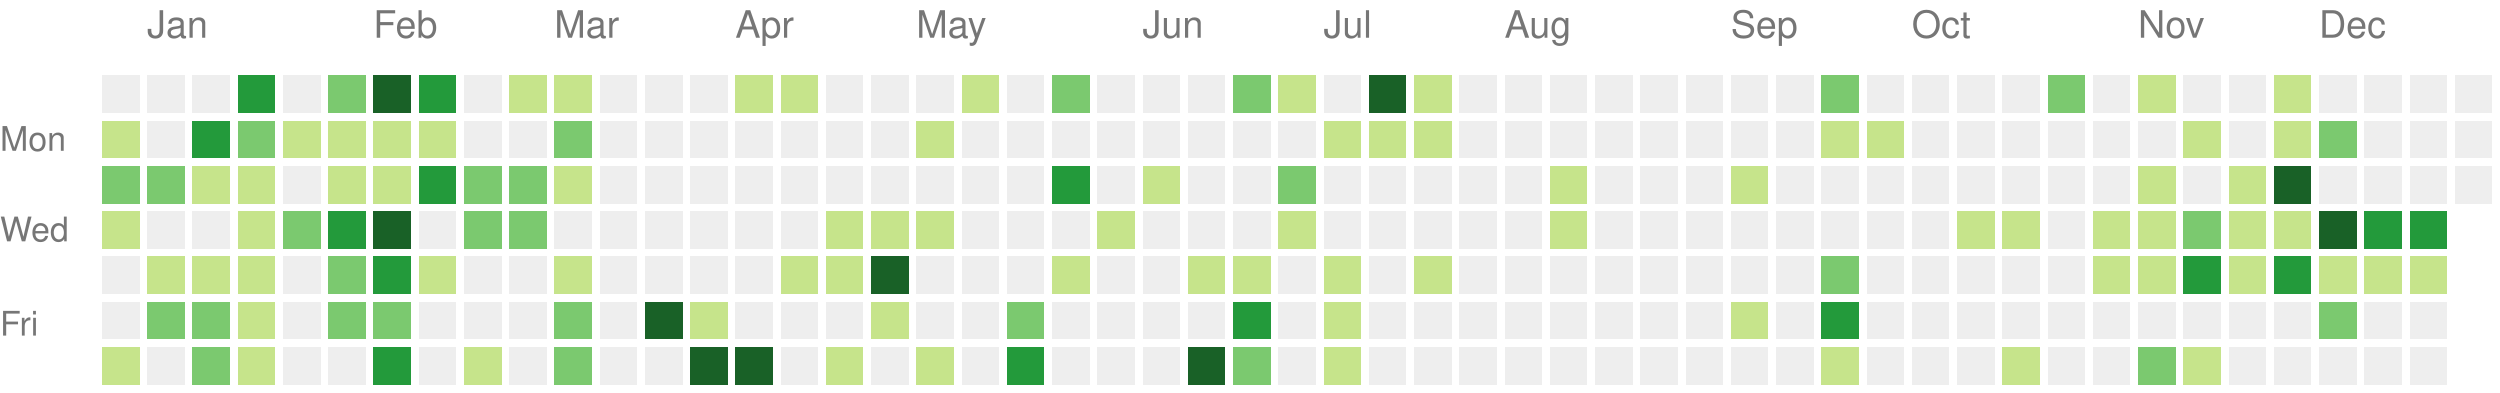
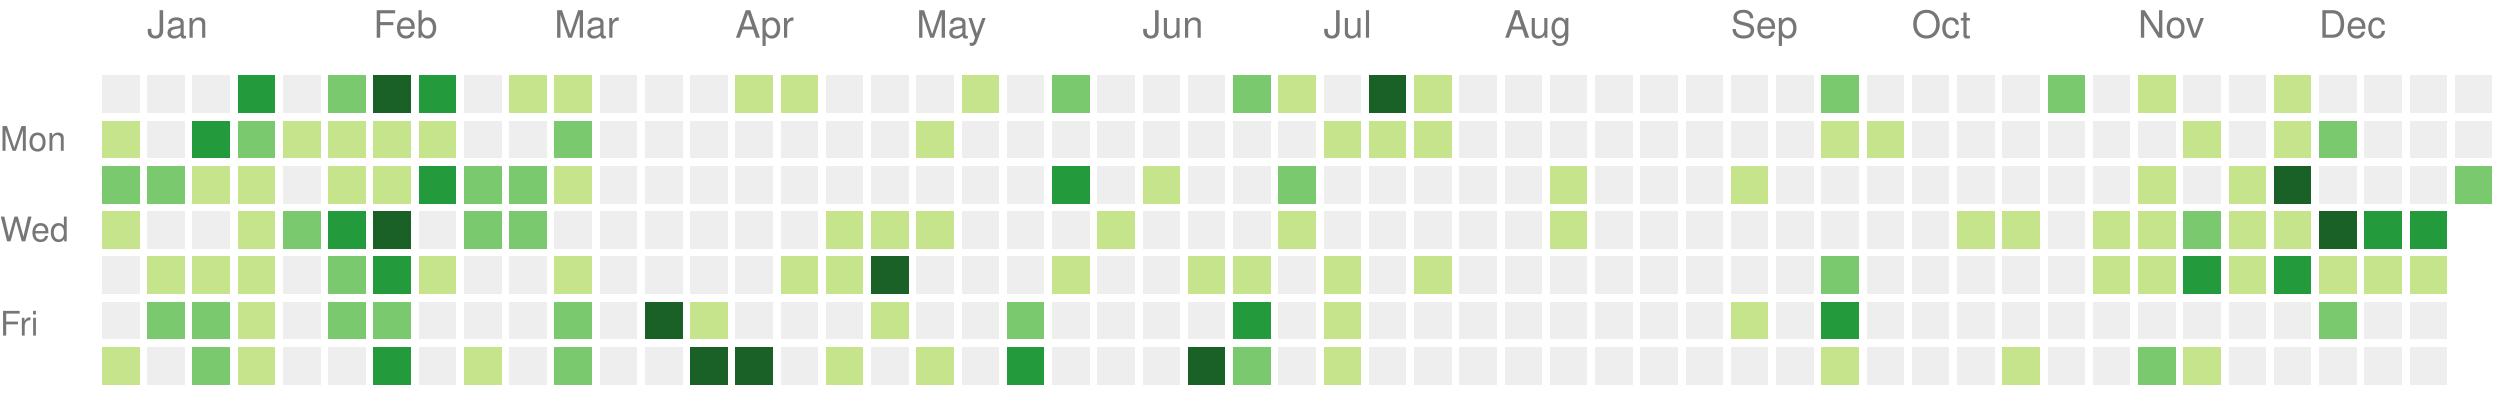
<svg xmlns="http://www.w3.org/2000/svg" version="1.1" width="663" height="104">
  <rect style="fill:#eeeeee;shape-rendering:crispedges;" data-score="0" data-date="2020-12-27" x="27" y="20" width="10" height="10" />
  <rect style="fill:#eeeeee;shape-rendering:crispedges;" data-score="0" data-date="2021-01-03" x="39" y="20" width="10" height="10" />
  <rect style="fill:#eeeeee;shape-rendering:crispedges;" data-score="0" data-date="2021-01-10" x="51" y="20" width="10" height="10" />
  <rect style="fill:#239a3b;shape-rendering:crispedges;" data-score="18" data-date="2021-01-17" x="63" y="20" width="10" height="10" />
  <rect style="fill:#eeeeee;shape-rendering:crispedges;" data-score="0" data-date="2021-01-24" x="75" y="20" width="10" height="10" />
  <rect style="fill:#7bc96f;shape-rendering:crispedges;" data-score="14" data-date="2021-01-31" x="87" y="20" width="10" height="10" />
  <rect style="fill:#196127;shape-rendering:crispedges;" data-score="34" data-date="2021-02-07" x="99" y="20" width="10" height="10" />
  <rect style="fill:#239a3b;shape-rendering:crispedges;" data-score="21" data-date="2021-02-14" x="111" y="20" width="10" height="10" />
  <rect style="fill:#eeeeee;shape-rendering:crispedges;" data-score="0" data-date="2021-02-21" x="123" y="20" width="10" height="10" />
  <rect style="fill:#c6e48b;shape-rendering:crispedges;" data-score="2" data-date="2021-02-28" x="135" y="20" width="10" height="10" />
  <rect style="fill:#c6e48b;shape-rendering:crispedges;" data-score="7" data-date="2021-03-07" x="147" y="20" width="10" height="10" />
  <rect style="fill:#eeeeee;shape-rendering:crispedges;" data-score="0" data-date="2021-03-14" x="159" y="20" width="10" height="10" />
  <rect style="fill:#eeeeee;shape-rendering:crispedges;" data-score="0" data-date="2021-03-21" x="171" y="20" width="10" height="10" />
  <rect style="fill:#eeeeee;shape-rendering:crispedges;" data-score="0" data-date="2021-03-28" x="183" y="20" width="10" height="10" />
  <rect style="fill:#c6e48b;shape-rendering:crispedges;" data-score="4" data-date="2021-04-04" x="195" y="20" width="10" height="10" />
  <rect style="fill:#c6e48b;shape-rendering:crispedges;" data-score="4" data-date="2021-04-11" x="207" y="20" width="10" height="10" />
  <rect style="fill:#eeeeee;shape-rendering:crispedges;" data-score="0" data-date="2021-04-18" x="219" y="20" width="10" height="10" />
  <rect style="fill:#eeeeee;shape-rendering:crispedges;" data-score="0" data-date="2021-04-25" x="231" y="20" width="10" height="10" />
  <rect style="fill:#eeeeee;shape-rendering:crispedges;" data-score="0" data-date="2021-05-02" x="243" y="20" width="10" height="10" />
  <rect style="fill:#c6e48b;shape-rendering:crispedges;" data-score="2" data-date="2021-05-09" x="255" y="20" width="10" height="10" />
  <rect style="fill:#eeeeee;shape-rendering:crispedges;" data-score="0" data-date="2021-05-16" x="267" y="20" width="10" height="10" />
  <rect style="fill:#7bc96f;shape-rendering:crispedges;" data-score="9" data-date="2021-05-23" x="279" y="20" width="10" height="10" />
  <rect style="fill:#eeeeee;shape-rendering:crispedges;" data-score="0" data-date="2021-05-30" x="291" y="20" width="10" height="10" />
  <rect style="fill:#eeeeee;shape-rendering:crispedges;" data-score="0" data-date="2021-06-06" x="303" y="20" width="10" height="10" />
  <rect style="fill:#eeeeee;shape-rendering:crispedges;" data-score="0" data-date="2021-06-13" x="315" y="20" width="10" height="10" />
  <rect style="fill:#7bc96f;shape-rendering:crispedges;" data-score="13" data-date="2021-06-20" x="327" y="20" width="10" height="10" />
  <rect style="fill:#c6e48b;shape-rendering:crispedges;" data-score="7" data-date="2021-06-27" x="339" y="20" width="10" height="10" />
  <rect style="fill:#eeeeee;shape-rendering:crispedges;" data-score="0" data-date="2021-07-04" x="351" y="20" width="10" height="10" />
  <rect style="fill:#196127;shape-rendering:crispedges;" data-score="30" data-date="2021-07-11" x="363" y="20" width="10" height="10" />
  <rect style="fill:#c6e48b;shape-rendering:crispedges;" data-score="6" data-date="2021-07-18" x="375" y="20" width="10" height="10" />
  <rect style="fill:#eeeeee;shape-rendering:crispedges;" data-score="0" data-date="2021-07-25" x="387" y="20" width="10" height="10" />
  <rect style="fill:#eeeeee;shape-rendering:crispedges;" data-score="0" data-date="2021-08-01" x="399" y="20" width="10" height="10" />
  <rect style="fill:#eeeeee;shape-rendering:crispedges;" data-score="0" data-date="2021-08-08" x="411" y="20" width="10" height="10" />
  <rect style="fill:#eeeeee;shape-rendering:crispedges;" data-score="0" data-date="2021-08-15" x="423" y="20" width="10" height="10" />
  <rect style="fill:#eeeeee;shape-rendering:crispedges;" data-score="0" data-date="2021-08-22" x="435" y="20" width="10" height="10" />
  <rect style="fill:#eeeeee;shape-rendering:crispedges;" data-score="0" data-date="2021-08-29" x="447" y="20" width="10" height="10" />
  <rect style="fill:#eeeeee;shape-rendering:crispedges;" data-score="0" data-date="2021-09-05" x="459" y="20" width="10" height="10" />
  <rect style="fill:#eeeeee;shape-rendering:crispedges;" data-score="0" data-date="2021-09-12" x="471" y="20" width="10" height="10" />
  <rect style="fill:#7bc96f;shape-rendering:crispedges;" data-score="10" data-date="2021-09-19" x="483" y="20" width="10" height="10" />
  <rect style="fill:#eeeeee;shape-rendering:crispedges;" data-score="0" data-date="2021-09-26" x="495" y="20" width="10" height="10" />
  <rect style="fill:#eeeeee;shape-rendering:crispedges;" data-score="0" data-date="2021-10-03" x="507" y="20" width="10" height="10" />
  <rect style="fill:#eeeeee;shape-rendering:crispedges;" data-score="0" data-date="2021-10-10" x="519" y="20" width="10" height="10" />
  <rect style="fill:#eeeeee;shape-rendering:crispedges;" data-score="0" data-date="2021-10-17" x="531" y="20" width="10" height="10" />
  <rect style="fill:#7bc96f;shape-rendering:crispedges;" data-score="17" data-date="2021-10-24" x="543" y="20" width="10" height="10" />
  <rect style="fill:#eeeeee;shape-rendering:crispedges;" data-score="0" data-date="2021-10-31" x="555" y="20" width="10" height="10" />
  <rect style="fill:#c6e48b;shape-rendering:crispedges;" data-score="3" data-date="2021-11-07" x="567" y="20" width="10" height="10" />
  <rect style="fill:#eeeeee;shape-rendering:crispedges;" data-score="0" data-date="2021-11-14" x="579" y="20" width="10" height="10" />
  <rect style="fill:#eeeeee;shape-rendering:crispedges;" data-score="0" data-date="2021-11-21" x="591" y="20" width="10" height="10" />
  <rect style="fill:#c6e48b;shape-rendering:crispedges;" data-score="1" data-date="2021-11-28" x="603" y="20" width="10" height="10" />
  <rect style="fill:#eeeeee;shape-rendering:crispedges;" data-score="0" data-date="2021-12-05" x="615" y="20" width="10" height="10" />
  <rect style="fill:#eeeeee;shape-rendering:crispedges;" data-score="0" data-date="2021-12-12" x="627" y="20" width="10" height="10" />
  <rect style="fill:#eeeeee;shape-rendering:crispedges;" data-score="0" data-date="2021-12-19" x="639" y="20" width="10" height="10" />
  <rect style="fill:#eeeeee;shape-rendering:crispedges;" data-score="0" data-date="2021-12-26" x="651" y="20" width="10" height="10" />
  <rect style="fill:#c6e48b;shape-rendering:crispedges;" data-score="1" data-date="2020-12-28" x="27" y="32" width="10" height="10" />
  <rect style="fill:#eeeeee;shape-rendering:crispedges;" data-score="0" data-date="2021-01-04" x="39" y="32" width="10" height="10" />
  <rect style="fill:#239a3b;shape-rendering:crispedges;" data-score="18" data-date="2021-01-11" x="51" y="32" width="10" height="10" />
  <rect style="fill:#7bc96f;shape-rendering:crispedges;" data-score="9" data-date="2021-01-18" x="63" y="32" width="10" height="10" />
  <rect style="fill:#c6e48b;shape-rendering:crispedges;" data-score="8" data-date="2021-01-25" x="75" y="32" width="10" height="10" />
  <rect style="fill:#c6e48b;shape-rendering:crispedges;" data-score="8" data-date="2021-02-01" x="87" y="32" width="10" height="10" />
  <rect style="fill:#c6e48b;shape-rendering:crispedges;" data-score="5" data-date="2021-02-08" x="99" y="32" width="10" height="10" />
  <rect style="fill:#c6e48b;shape-rendering:crispedges;" data-score="3" data-date="2021-02-15" x="111" y="32" width="10" height="10" />
  <rect style="fill:#eeeeee;shape-rendering:crispedges;" data-score="0" data-date="2021-02-22" x="123" y="32" width="10" height="10" />
  <rect style="fill:#eeeeee;shape-rendering:crispedges;" data-score="0" data-date="2021-03-01" x="135" y="32" width="10" height="10" />
  <rect style="fill:#7bc96f;shape-rendering:crispedges;" data-score="16" data-date="2021-03-08" x="147" y="32" width="10" height="10" />
  <rect style="fill:#eeeeee;shape-rendering:crispedges;" data-score="0" data-date="2021-03-15" x="159" y="32" width="10" height="10" />
  <rect style="fill:#eeeeee;shape-rendering:crispedges;" data-score="0" data-date="2021-03-22" x="171" y="32" width="10" height="10" />
  <rect style="fill:#eeeeee;shape-rendering:crispedges;" data-score="0" data-date="2021-03-29" x="183" y="32" width="10" height="10" />
  <rect style="fill:#eeeeee;shape-rendering:crispedges;" data-score="0" data-date="2021-04-05" x="195" y="32" width="10" height="10" />
  <rect style="fill:#eeeeee;shape-rendering:crispedges;" data-score="0" data-date="2021-04-12" x="207" y="32" width="10" height="10" />
  <rect style="fill:#eeeeee;shape-rendering:crispedges;" data-score="0" data-date="2021-04-19" x="219" y="32" width="10" height="10" />
  <rect style="fill:#eeeeee;shape-rendering:crispedges;" data-score="0" data-date="2021-04-26" x="231" y="32" width="10" height="10" />
  <rect style="fill:#c6e48b;shape-rendering:crispedges;" data-score="1" data-date="2021-05-03" x="243" y="32" width="10" height="10" />
  <rect style="fill:#eeeeee;shape-rendering:crispedges;" data-score="0" data-date="2021-05-10" x="255" y="32" width="10" height="10" />
  <rect style="fill:#eeeeee;shape-rendering:crispedges;" data-score="0" data-date="2021-05-17" x="267" y="32" width="10" height="10" />
  <rect style="fill:#eeeeee;shape-rendering:crispedges;" data-score="0" data-date="2021-05-24" x="279" y="32" width="10" height="10" />
  <rect style="fill:#eeeeee;shape-rendering:crispedges;" data-score="0" data-date="2021-05-31" x="291" y="32" width="10" height="10" />
  <rect style="fill:#eeeeee;shape-rendering:crispedges;" data-score="0" data-date="2021-06-07" x="303" y="32" width="10" height="10" />
  <rect style="fill:#eeeeee;shape-rendering:crispedges;" data-score="0" data-date="2021-06-14" x="315" y="32" width="10" height="10" />
  <rect style="fill:#eeeeee;shape-rendering:crispedges;" data-score="0" data-date="2021-06-21" x="327" y="32" width="10" height="10" />
  <rect style="fill:#eeeeee;shape-rendering:crispedges;" data-score="0" data-date="2021-06-28" x="339" y="32" width="10" height="10" />
  <rect style="fill:#c6e48b;shape-rendering:crispedges;" data-score="2" data-date="2021-07-05" x="351" y="32" width="10" height="10" />
  <rect style="fill:#c6e48b;shape-rendering:crispedges;" data-score="3" data-date="2021-07-12" x="363" y="32" width="10" height="10" />
  <rect style="fill:#c6e48b;shape-rendering:crispedges;" data-score="8" data-date="2021-07-19" x="375" y="32" width="10" height="10" />
  <rect style="fill:#eeeeee;shape-rendering:crispedges;" data-score="0" data-date="2021-07-26" x="387" y="32" width="10" height="10" />
  <rect style="fill:#eeeeee;shape-rendering:crispedges;" data-score="0" data-date="2021-08-02" x="399" y="32" width="10" height="10" />
  <rect style="fill:#eeeeee;shape-rendering:crispedges;" data-score="0" data-date="2021-08-09" x="411" y="32" width="10" height="10" />
  <rect style="fill:#eeeeee;shape-rendering:crispedges;" data-score="0" data-date="2021-08-16" x="423" y="32" width="10" height="10" />
  <rect style="fill:#eeeeee;shape-rendering:crispedges;" data-score="0" data-date="2021-08-23" x="435" y="32" width="10" height="10" />
  <rect style="fill:#eeeeee;shape-rendering:crispedges;" data-score="0" data-date="2021-08-30" x="447" y="32" width="10" height="10" />
  <rect style="fill:#eeeeee;shape-rendering:crispedges;" data-score="0" data-date="2021-09-06" x="459" y="32" width="10" height="10" />
  <rect style="fill:#eeeeee;shape-rendering:crispedges;" data-score="0" data-date="2021-09-13" x="471" y="32" width="10" height="10" />
  <rect style="fill:#c6e48b;shape-rendering:crispedges;" data-score="1" data-date="2021-09-20" x="483" y="32" width="10" height="10" />
  <rect style="fill:#c6e48b;shape-rendering:crispedges;" data-score="1" data-date="2021-09-27" x="495" y="32" width="10" height="10" />
  <rect style="fill:#eeeeee;shape-rendering:crispedges;" data-score="0" data-date="2021-10-04" x="507" y="32" width="10" height="10" />
  <rect style="fill:#eeeeee;shape-rendering:crispedges;" data-score="0" data-date="2021-10-11" x="519" y="32" width="10" height="10" />
  <rect style="fill:#eeeeee;shape-rendering:crispedges;" data-score="0" data-date="2021-10-18" x="531" y="32" width="10" height="10" />
  <rect style="fill:#eeeeee;shape-rendering:crispedges;" data-score="0" data-date="2021-10-25" x="543" y="32" width="10" height="10" />
  <rect style="fill:#eeeeee;shape-rendering:crispedges;" data-score="0" data-date="2021-11-01" x="555" y="32" width="10" height="10" />
  <rect style="fill:#eeeeee;shape-rendering:crispedges;" data-score="0" data-date="2021-11-08" x="567" y="32" width="10" height="10" />
  <rect style="fill:#c6e48b;shape-rendering:crispedges;" data-score="1" data-date="2021-11-15" x="579" y="32" width="10" height="10" />
  <rect style="fill:#eeeeee;shape-rendering:crispedges;" data-score="0" data-date="2021-11-22" x="591" y="32" width="10" height="10" />
  <rect style="fill:#c6e48b;shape-rendering:crispedges;" data-score="2" data-date="2021-11-29" x="603" y="32" width="10" height="10" />
  <rect style="fill:#7bc96f;shape-rendering:crispedges;" data-score="11" data-date="2021-12-06" x="615" y="32" width="10" height="10" />
  <rect style="fill:#eeeeee;shape-rendering:crispedges;" data-score="0" data-date="2021-12-13" x="627" y="32" width="10" height="10" />
  <rect style="fill:#eeeeee;shape-rendering:crispedges;" data-score="0" data-date="2021-12-20" x="639" y="32" width="10" height="10" />
  <rect style="fill:#eeeeee;shape-rendering:crispedges;" data-score="0" data-date="2021-12-27" x="651" y="32" width="10" height="10" />
  <rect style="fill:#7bc96f;shape-rendering:crispedges;" data-score="9" data-date="2020-12-29" x="27" y="44" width="10" height="10" />
  <rect style="fill:#7bc96f;shape-rendering:crispedges;" data-score="14" data-date="2021-01-05" x="39" y="44" width="10" height="10" />
  <rect style="fill:#c6e48b;shape-rendering:crispedges;" data-score="1" data-date="2021-01-12" x="51" y="44" width="10" height="10" />
  <rect style="fill:#c6e48b;shape-rendering:crispedges;" data-score="2" data-date="2021-01-19" x="63" y="44" width="10" height="10" />
  <rect style="fill:#eeeeee;shape-rendering:crispedges;" data-score="0" data-date="2021-01-26" x="75" y="44" width="10" height="10" />
  <rect style="fill:#c6e48b;shape-rendering:crispedges;" data-score="6" data-date="2021-02-02" x="87" y="44" width="10" height="10" />
  <rect style="fill:#c6e48b;shape-rendering:crispedges;" data-score="5" data-date="2021-02-09" x="99" y="44" width="10" height="10" />
  <rect style="fill:#239a3b;shape-rendering:crispedges;" data-score="24" data-date="2021-02-16" x="111" y="44" width="10" height="10" />
  <rect style="fill:#7bc96f;shape-rendering:crispedges;" data-score="13" data-date="2021-02-23" x="123" y="44" width="10" height="10" />
  <rect style="fill:#7bc96f;shape-rendering:crispedges;" data-score="10" data-date="2021-03-02" x="135" y="44" width="10" height="10" />
  <rect style="fill:#c6e48b;shape-rendering:crispedges;" data-score="5" data-date="2021-03-09" x="147" y="44" width="10" height="10" />
  <rect style="fill:#eeeeee;shape-rendering:crispedges;" data-score="0" data-date="2021-03-16" x="159" y="44" width="10" height="10" />
  <rect style="fill:#eeeeee;shape-rendering:crispedges;" data-score="0" data-date="2021-03-23" x="171" y="44" width="10" height="10" />
  <rect style="fill:#eeeeee;shape-rendering:crispedges;" data-score="0" data-date="2021-03-30" x="183" y="44" width="10" height="10" />
  <rect style="fill:#eeeeee;shape-rendering:crispedges;" data-score="0" data-date="2021-04-06" x="195" y="44" width="10" height="10" />
  <rect style="fill:#eeeeee;shape-rendering:crispedges;" data-score="0" data-date="2021-04-13" x="207" y="44" width="10" height="10" />
  <rect style="fill:#eeeeee;shape-rendering:crispedges;" data-score="0" data-date="2021-04-20" x="219" y="44" width="10" height="10" />
  <rect style="fill:#eeeeee;shape-rendering:crispedges;" data-score="0" data-date="2021-04-27" x="231" y="44" width="10" height="10" />
  <rect style="fill:#eeeeee;shape-rendering:crispedges;" data-score="0" data-date="2021-05-04" x="243" y="44" width="10" height="10" />
  <rect style="fill:#eeeeee;shape-rendering:crispedges;" data-score="0" data-date="2021-05-11" x="255" y="44" width="10" height="10" />
  <rect style="fill:#eeeeee;shape-rendering:crispedges;" data-score="0" data-date="2021-05-18" x="267" y="44" width="10" height="10" />
  <rect style="fill:#239a3b;shape-rendering:crispedges;" data-score="24" data-date="2021-05-25" x="279" y="44" width="10" height="10" />
  <rect style="fill:#eeeeee;shape-rendering:crispedges;" data-score="0" data-date="2021-06-01" x="291" y="44" width="10" height="10" />
  <rect style="fill:#c6e48b;shape-rendering:crispedges;" data-score="3" data-date="2021-06-08" x="303" y="44" width="10" height="10" />
  <rect style="fill:#eeeeee;shape-rendering:crispedges;" data-score="0" data-date="2021-06-15" x="315" y="44" width="10" height="10" />
  <rect style="fill:#eeeeee;shape-rendering:crispedges;" data-score="0" data-date="2021-06-22" x="327" y="44" width="10" height="10" />
  <rect style="fill:#7bc96f;shape-rendering:crispedges;" data-score="17" data-date="2021-06-29" x="339" y="44" width="10" height="10" />
  <rect style="fill:#eeeeee;shape-rendering:crispedges;" data-score="0" data-date="2021-07-06" x="351" y="44" width="10" height="10" />
  <rect style="fill:#eeeeee;shape-rendering:crispedges;" data-score="0" data-date="2021-07-13" x="363" y="44" width="10" height="10" />
  <rect style="fill:#eeeeee;shape-rendering:crispedges;" data-score="0" data-date="2021-07-20" x="375" y="44" width="10" height="10" />
  <rect style="fill:#eeeeee;shape-rendering:crispedges;" data-score="0" data-date="2021-07-27" x="387" y="44" width="10" height="10" />
  <rect style="fill:#eeeeee;shape-rendering:crispedges;" data-score="0" data-date="2021-08-03" x="399" y="44" width="10" height="10" />
  <rect style="fill:#c6e48b;shape-rendering:crispedges;" data-score="1" data-date="2021-08-10" x="411" y="44" width="10" height="10" />
  <rect style="fill:#eeeeee;shape-rendering:crispedges;" data-score="0" data-date="2021-08-17" x="423" y="44" width="10" height="10" />
  <rect style="fill:#eeeeee;shape-rendering:crispedges;" data-score="0" data-date="2021-08-24" x="435" y="44" width="10" height="10" />
  <rect style="fill:#eeeeee;shape-rendering:crispedges;" data-score="0" data-date="2021-08-31" x="447" y="44" width="10" height="10" />
  <rect style="fill:#c6e48b;shape-rendering:crispedges;" data-score="1" data-date="2021-09-07" x="459" y="44" width="10" height="10" />
  <rect style="fill:#eeeeee;shape-rendering:crispedges;" data-score="0" data-date="2021-09-14" x="471" y="44" width="10" height="10" />
  <rect style="fill:#eeeeee;shape-rendering:crispedges;" data-score="0" data-date="2021-09-21" x="483" y="44" width="10" height="10" />
  <rect style="fill:#eeeeee;shape-rendering:crispedges;" data-score="0" data-date="2021-09-28" x="495" y="44" width="10" height="10" />
  <rect style="fill:#eeeeee;shape-rendering:crispedges;" data-score="0" data-date="2021-10-05" x="507" y="44" width="10" height="10" />
  <rect style="fill:#eeeeee;shape-rendering:crispedges;" data-score="0" data-date="2021-10-12" x="519" y="44" width="10" height="10" />
  <rect style="fill:#eeeeee;shape-rendering:crispedges;" data-score="0" data-date="2021-10-19" x="531" y="44" width="10" height="10" />
  <rect style="fill:#eeeeee;shape-rendering:crispedges;" data-score="0" data-date="2021-10-26" x="543" y="44" width="10" height="10" />
  <rect style="fill:#eeeeee;shape-rendering:crispedges;" data-score="0" data-date="2021-11-02" x="555" y="44" width="10" height="10" />
  <rect style="fill:#c6e48b;shape-rendering:crispedges;" data-score="4" data-date="2021-11-09" x="567" y="44" width="10" height="10" />
  <rect style="fill:#eeeeee;shape-rendering:crispedges;" data-score="0" data-date="2021-11-16" x="579" y="44" width="10" height="10" />
  <rect style="fill:#c6e48b;shape-rendering:crispedges;" data-score="4" data-date="2021-11-23" x="591" y="44" width="10" height="10" />
  <rect style="fill:#196127;shape-rendering:crispedges;" data-score="34" data-date="2021-11-30" x="603" y="44" width="10" height="10" />
  <rect style="fill:#eeeeee;shape-rendering:crispedges;" data-score="0" data-date="2021-12-07" x="615" y="44" width="10" height="10" />
  <rect style="fill:#eeeeee;shape-rendering:crispedges;" data-score="0" data-date="2021-12-14" x="627" y="44" width="10" height="10" />
  <rect style="fill:#eeeeee;shape-rendering:crispedges;" data-score="0" data-date="2021-12-21" x="639" y="44" width="10" height="10" />
-   <rect style="fill:#eeeeee;shape-rendering:crispedges;" data-score="0" data-date="2021-12-28" x="651" y="44" width="10" height="10" />
+   <rect style="fill:#7bc96f;shape-rendering:crispedges;" data-score="13" data-date="2021-12-28" x="651" y="44" width="10" height="10" />
  <rect style="fill:#c6e48b;shape-rendering:crispedges;" data-score="3" data-date="2020-12-30" x="27" y="56" width="10" height="10" />
  <rect style="fill:#eeeeee;shape-rendering:crispedges;" data-score="0" data-date="2021-01-06" x="39" y="56" width="10" height="10" />
  <rect style="fill:#eeeeee;shape-rendering:crispedges;" data-score="0" data-date="2021-01-13" x="51" y="56" width="10" height="10" />
  <rect style="fill:#c6e48b;shape-rendering:crispedges;" data-score="8" data-date="2021-01-20" x="63" y="56" width="10" height="10" />
  <rect style="fill:#7bc96f;shape-rendering:crispedges;" data-score="9" data-date="2021-01-27" x="75" y="56" width="10" height="10" />
  <rect style="fill:#239a3b;shape-rendering:crispedges;" data-score="21" data-date="2021-02-03" x="87" y="56" width="10" height="10" />
  <rect style="fill:#196127;shape-rendering:crispedges;" data-score="32" data-date="2021-02-10" x="99" y="56" width="10" height="10" />
  <rect style="fill:#eeeeee;shape-rendering:crispedges;" data-score="0" data-date="2021-02-17" x="111" y="56" width="10" height="10" />
  <rect style="fill:#7bc96f;shape-rendering:crispedges;" data-score="11" data-date="2021-02-24" x="123" y="56" width="10" height="10" />
  <rect style="fill:#7bc96f;shape-rendering:crispedges;" data-score="11" data-date="2021-03-03" x="135" y="56" width="10" height="10" />
  <rect style="fill:#eeeeee;shape-rendering:crispedges;" data-score="0" data-date="2021-03-10" x="147" y="56" width="10" height="10" />
  <rect style="fill:#eeeeee;shape-rendering:crispedges;" data-score="0" data-date="2021-03-17" x="159" y="56" width="10" height="10" />
  <rect style="fill:#eeeeee;shape-rendering:crispedges;" data-score="0" data-date="2021-03-24" x="171" y="56" width="10" height="10" />
  <rect style="fill:#eeeeee;shape-rendering:crispedges;" data-score="0" data-date="2021-03-31" x="183" y="56" width="10" height="10" />
  <rect style="fill:#eeeeee;shape-rendering:crispedges;" data-score="0" data-date="2021-04-07" x="195" y="56" width="10" height="10" />
  <rect style="fill:#eeeeee;shape-rendering:crispedges;" data-score="0" data-date="2021-04-14" x="207" y="56" width="10" height="10" />
  <rect style="fill:#c6e48b;shape-rendering:crispedges;" data-score="1" data-date="2021-04-21" x="219" y="56" width="10" height="10" />
  <rect style="fill:#c6e48b;shape-rendering:crispedges;" data-score="1" data-date="2021-04-28" x="231" y="56" width="10" height="10" />
  <rect style="fill:#c6e48b;shape-rendering:crispedges;" data-score="1" data-date="2021-05-05" x="243" y="56" width="10" height="10" />
  <rect style="fill:#eeeeee;shape-rendering:crispedges;" data-score="0" data-date="2021-05-12" x="255" y="56" width="10" height="10" />
  <rect style="fill:#eeeeee;shape-rendering:crispedges;" data-score="0" data-date="2021-05-19" x="267" y="56" width="10" height="10" />
  <rect style="fill:#eeeeee;shape-rendering:crispedges;" data-score="0" data-date="2021-05-26" x="279" y="56" width="10" height="10" />
  <rect style="fill:#c6e48b;shape-rendering:crispedges;" data-score="1" data-date="2021-06-02" x="291" y="56" width="10" height="10" />
  <rect style="fill:#eeeeee;shape-rendering:crispedges;" data-score="0" data-date="2021-06-09" x="303" y="56" width="10" height="10" />
  <rect style="fill:#eeeeee;shape-rendering:crispedges;" data-score="0" data-date="2021-06-16" x="315" y="56" width="10" height="10" />
  <rect style="fill:#eeeeee;shape-rendering:crispedges;" data-score="0" data-date="2021-06-23" x="327" y="56" width="10" height="10" />
  <rect style="fill:#c6e48b;shape-rendering:crispedges;" data-score="1" data-date="2021-06-30" x="339" y="56" width="10" height="10" />
  <rect style="fill:#eeeeee;shape-rendering:crispedges;" data-score="0" data-date="2021-07-07" x="351" y="56" width="10" height="10" />
  <rect style="fill:#eeeeee;shape-rendering:crispedges;" data-score="0" data-date="2021-07-14" x="363" y="56" width="10" height="10" />
  <rect style="fill:#eeeeee;shape-rendering:crispedges;" data-score="0" data-date="2021-07-21" x="375" y="56" width="10" height="10" />
  <rect style="fill:#eeeeee;shape-rendering:crispedges;" data-score="0" data-date="2021-07-28" x="387" y="56" width="10" height="10" />
  <rect style="fill:#eeeeee;shape-rendering:crispedges;" data-score="0" data-date="2021-08-04" x="399" y="56" width="10" height="10" />
  <rect style="fill:#c6e48b;shape-rendering:crispedges;" data-score="1" data-date="2021-08-11" x="411" y="56" width="10" height="10" />
  <rect style="fill:#eeeeee;shape-rendering:crispedges;" data-score="0" data-date="2021-08-18" x="423" y="56" width="10" height="10" />
  <rect style="fill:#eeeeee;shape-rendering:crispedges;" data-score="0" data-date="2021-08-25" x="435" y="56" width="10" height="10" />
  <rect style="fill:#eeeeee;shape-rendering:crispedges;" data-score="0" data-date="2021-09-01" x="447" y="56" width="10" height="10" />
  <rect style="fill:#eeeeee;shape-rendering:crispedges;" data-score="0" data-date="2021-09-08" x="459" y="56" width="10" height="10" />
  <rect style="fill:#eeeeee;shape-rendering:crispedges;" data-score="0" data-date="2021-09-15" x="471" y="56" width="10" height="10" />
  <rect style="fill:#eeeeee;shape-rendering:crispedges;" data-score="0" data-date="2021-09-22" x="483" y="56" width="10" height="10" />
  <rect style="fill:#eeeeee;shape-rendering:crispedges;" data-score="0" data-date="2021-09-29" x="495" y="56" width="10" height="10" />
  <rect style="fill:#eeeeee;shape-rendering:crispedges;" data-score="0" data-date="2021-10-06" x="507" y="56" width="10" height="10" />
  <rect style="fill:#c6e48b;shape-rendering:crispedges;" data-score="3" data-date="2021-10-13" x="519" y="56" width="10" height="10" />
  <rect style="fill:#c6e48b;shape-rendering:crispedges;" data-score="5" data-date="2021-10-20" x="531" y="56" width="10" height="10" />
  <rect style="fill:#eeeeee;shape-rendering:crispedges;" data-score="0" data-date="2021-10-27" x="543" y="56" width="10" height="10" />
  <rect style="fill:#c6e48b;shape-rendering:crispedges;" data-score="2" data-date="2021-11-03" x="555" y="56" width="10" height="10" />
  <rect style="fill:#c6e48b;shape-rendering:crispedges;" data-score="7" data-date="2021-11-10" x="567" y="56" width="10" height="10" />
  <rect style="fill:#7bc96f;shape-rendering:crispedges;" data-score="17" data-date="2021-11-17" x="579" y="56" width="10" height="10" />
  <rect style="fill:#c6e48b;shape-rendering:crispedges;" data-score="6" data-date="2021-11-24" x="591" y="56" width="10" height="10" />
  <rect style="fill:#c6e48b;shape-rendering:crispedges;" data-score="4" data-date="2021-12-01" x="603" y="56" width="10" height="10" />
  <rect style="fill:#196127;shape-rendering:crispedges;" data-score="45" data-date="2021-12-08" x="615" y="56" width="10" height="10" />
  <rect style="fill:#239a3b;shape-rendering:crispedges;" data-score="24" data-date="2021-12-15" x="627" y="56" width="10" height="10" />
  <rect style="fill:#239a3b;shape-rendering:crispedges;" data-score="21" data-date="2021-12-22" x="639" y="56" width="10" height="10" />
  <rect style="fill:#eeeeee;shape-rendering:crispedges;" data-score="0" data-date="2020-12-31" x="27" y="68" width="10" height="10" />
  <rect style="fill:#c6e48b;shape-rendering:crispedges;" data-score="5" data-date="2021-01-07" x="39" y="68" width="10" height="10" />
  <rect style="fill:#c6e48b;shape-rendering:crispedges;" data-score="6" data-date="2021-01-14" x="51" y="68" width="10" height="10" />
  <rect style="fill:#c6e48b;shape-rendering:crispedges;" data-score="1" data-date="2021-01-21" x="63" y="68" width="10" height="10" />
  <rect style="fill:#eeeeee;shape-rendering:crispedges;" data-score="0" data-date="2021-01-28" x="75" y="68" width="10" height="10" />
  <rect style="fill:#7bc96f;shape-rendering:crispedges;" data-score="9" data-date="2021-02-04" x="87" y="68" width="10" height="10" />
  <rect style="fill:#239a3b;shape-rendering:crispedges;" data-score="21" data-date="2021-02-11" x="99" y="68" width="10" height="10" />
  <rect style="fill:#c6e48b;shape-rendering:crispedges;" data-score="1" data-date="2021-02-18" x="111" y="68" width="10" height="10" />
  <rect style="fill:#eeeeee;shape-rendering:crispedges;" data-score="0" data-date="2021-02-25" x="123" y="68" width="10" height="10" />
  <rect style="fill:#eeeeee;shape-rendering:crispedges;" data-score="0" data-date="2021-03-04" x="135" y="68" width="10" height="10" />
  <rect style="fill:#c6e48b;shape-rendering:crispedges;" data-score="1" data-date="2021-03-11" x="147" y="68" width="10" height="10" />
  <rect style="fill:#eeeeee;shape-rendering:crispedges;" data-score="0" data-date="2021-03-18" x="159" y="68" width="10" height="10" />
  <rect style="fill:#eeeeee;shape-rendering:crispedges;" data-score="0" data-date="2021-03-25" x="171" y="68" width="10" height="10" />
  <rect style="fill:#eeeeee;shape-rendering:crispedges;" data-score="0" data-date="2021-04-01" x="183" y="68" width="10" height="10" />
  <rect style="fill:#eeeeee;shape-rendering:crispedges;" data-score="0" data-date="2021-04-08" x="195" y="68" width="10" height="10" />
  <rect style="fill:#c6e48b;shape-rendering:crispedges;" data-score="4" data-date="2021-04-15" x="207" y="68" width="10" height="10" />
  <rect style="fill:#c6e48b;shape-rendering:crispedges;" data-score="7" data-date="2021-04-22" x="219" y="68" width="10" height="10" />
  <rect style="fill:#196127;shape-rendering:crispedges;" data-score="31" data-date="2021-04-29" x="231" y="68" width="10" height="10" />
  <rect style="fill:#eeeeee;shape-rendering:crispedges;" data-score="0" data-date="2021-05-06" x="243" y="68" width="10" height="10" />
  <rect style="fill:#eeeeee;shape-rendering:crispedges;" data-score="0" data-date="2021-05-13" x="255" y="68" width="10" height="10" />
  <rect style="fill:#eeeeee;shape-rendering:crispedges;" data-score="0" data-date="2021-05-20" x="267" y="68" width="10" height="10" />
  <rect style="fill:#c6e48b;shape-rendering:crispedges;" data-score="3" data-date="2021-05-27" x="279" y="68" width="10" height="10" />
  <rect style="fill:#eeeeee;shape-rendering:crispedges;" data-score="0" data-date="2021-06-03" x="291" y="68" width="10" height="10" />
  <rect style="fill:#eeeeee;shape-rendering:crispedges;" data-score="0" data-date="2021-06-10" x="303" y="68" width="10" height="10" />
  <rect style="fill:#c6e48b;shape-rendering:crispedges;" data-score="3" data-date="2021-06-17" x="315" y="68" width="10" height="10" />
  <rect style="fill:#c6e48b;shape-rendering:crispedges;" data-score="6" data-date="2021-06-24" x="327" y="68" width="10" height="10" />
  <rect style="fill:#eeeeee;shape-rendering:crispedges;" data-score="0" data-date="2021-07-01" x="339" y="68" width="10" height="10" />
  <rect style="fill:#c6e48b;shape-rendering:crispedges;" data-score="2" data-date="2021-07-08" x="351" y="68" width="10" height="10" />
  <rect style="fill:#eeeeee;shape-rendering:crispedges;" data-score="0" data-date="2021-07-15" x="363" y="68" width="10" height="10" />
  <rect style="fill:#c6e48b;shape-rendering:crispedges;" data-score="2" data-date="2021-07-22" x="375" y="68" width="10" height="10" />
  <rect style="fill:#eeeeee;shape-rendering:crispedges;" data-score="0" data-date="2021-07-29" x="387" y="68" width="10" height="10" />
  <rect style="fill:#eeeeee;shape-rendering:crispedges;" data-score="0" data-date="2021-08-05" x="399" y="68" width="10" height="10" />
  <rect style="fill:#eeeeee;shape-rendering:crispedges;" data-score="0" data-date="2021-08-12" x="411" y="68" width="10" height="10" />
  <rect style="fill:#eeeeee;shape-rendering:crispedges;" data-score="0" data-date="2021-08-19" x="423" y="68" width="10" height="10" />
  <rect style="fill:#eeeeee;shape-rendering:crispedges;" data-score="0" data-date="2021-08-26" x="435" y="68" width="10" height="10" />
  <rect style="fill:#eeeeee;shape-rendering:crispedges;" data-score="0" data-date="2021-09-02" x="447" y="68" width="10" height="10" />
  <rect style="fill:#eeeeee;shape-rendering:crispedges;" data-score="0" data-date="2021-09-09" x="459" y="68" width="10" height="10" />
  <rect style="fill:#eeeeee;shape-rendering:crispedges;" data-score="0" data-date="2021-09-16" x="471" y="68" width="10" height="10" />
  <rect style="fill:#7bc96f;shape-rendering:crispedges;" data-score="13" data-date="2021-09-23" x="483" y="68" width="10" height="10" />
  <rect style="fill:#eeeeee;shape-rendering:crispedges;" data-score="0" data-date="2021-09-30" x="495" y="68" width="10" height="10" />
  <rect style="fill:#eeeeee;shape-rendering:crispedges;" data-score="0" data-date="2021-10-07" x="507" y="68" width="10" height="10" />
  <rect style="fill:#eeeeee;shape-rendering:crispedges;" data-score="0" data-date="2021-10-14" x="519" y="68" width="10" height="10" />
  <rect style="fill:#eeeeee;shape-rendering:crispedges;" data-score="0" data-date="2021-10-21" x="531" y="68" width="10" height="10" />
  <rect style="fill:#eeeeee;shape-rendering:crispedges;" data-score="0" data-date="2021-10-28" x="543" y="68" width="10" height="10" />
  <rect style="fill:#c6e48b;shape-rendering:crispedges;" data-score="6" data-date="2021-11-04" x="555" y="68" width="10" height="10" />
  <rect style="fill:#c6e48b;shape-rendering:crispedges;" data-score="1" data-date="2021-11-11" x="567" y="68" width="10" height="10" />
  <rect style="fill:#239a3b;shape-rendering:crispedges;" data-score="24" data-date="2021-11-18" x="579" y="68" width="10" height="10" />
  <rect style="fill:#c6e48b;shape-rendering:crispedges;" data-score="1" data-date="2021-11-25" x="591" y="68" width="10" height="10" />
  <rect style="fill:#239a3b;shape-rendering:crispedges;" data-score="26" data-date="2021-12-02" x="603" y="68" width="10" height="10" />
  <rect style="fill:#c6e48b;shape-rendering:crispedges;" data-score="6" data-date="2021-12-09" x="615" y="68" width="10" height="10" />
  <rect style="fill:#c6e48b;shape-rendering:crispedges;" data-score="1" data-date="2021-12-16" x="627" y="68" width="10" height="10" />
  <rect style="fill:#c6e48b;shape-rendering:crispedges;" data-score="5" data-date="2021-12-23" x="639" y="68" width="10" height="10" />
  <rect style="fill:#eeeeee;shape-rendering:crispedges;" data-score="0" data-date="2021-01-01" x="27" y="80" width="10" height="10" />
  <rect style="fill:#7bc96f;shape-rendering:crispedges;" data-score="9" data-date="2021-01-08" x="39" y="80" width="10" height="10" />
  <rect style="fill:#7bc96f;shape-rendering:crispedges;" data-score="10" data-date="2021-01-15" x="51" y="80" width="10" height="10" />
  <rect style="fill:#c6e48b;shape-rendering:crispedges;" data-score="5" data-date="2021-01-22" x="63" y="80" width="10" height="10" />
  <rect style="fill:#eeeeee;shape-rendering:crispedges;" data-score="0" data-date="2021-01-29" x="75" y="80" width="10" height="10" />
  <rect style="fill:#7bc96f;shape-rendering:crispedges;" data-score="15" data-date="2021-02-05" x="87" y="80" width="10" height="10" />
  <rect style="fill:#7bc96f;shape-rendering:crispedges;" data-score="17" data-date="2021-02-12" x="99" y="80" width="10" height="10" />
  <rect style="fill:#eeeeee;shape-rendering:crispedges;" data-score="0" data-date="2021-02-19" x="111" y="80" width="10" height="10" />
  <rect style="fill:#eeeeee;shape-rendering:crispedges;" data-score="0" data-date="2021-02-26" x="123" y="80" width="10" height="10" />
  <rect style="fill:#eeeeee;shape-rendering:crispedges;" data-score="0" data-date="2021-03-05" x="135" y="80" width="10" height="10" />
  <rect style="fill:#7bc96f;shape-rendering:crispedges;" data-score="12" data-date="2021-03-12" x="147" y="80" width="10" height="10" />
  <rect style="fill:#eeeeee;shape-rendering:crispedges;" data-score="0" data-date="2021-03-19" x="159" y="80" width="10" height="10" />
  <rect style="fill:#196127;shape-rendering:crispedges;" data-score="35" data-date="2021-03-26" x="171" y="80" width="10" height="10" />
  <rect style="fill:#c6e48b;shape-rendering:crispedges;" data-score="1" data-date="2021-04-02" x="183" y="80" width="10" height="10" />
  <rect style="fill:#eeeeee;shape-rendering:crispedges;" data-score="0" data-date="2021-04-09" x="195" y="80" width="10" height="10" />
  <rect style="fill:#eeeeee;shape-rendering:crispedges;" data-score="0" data-date="2021-04-16" x="207" y="80" width="10" height="10" />
  <rect style="fill:#eeeeee;shape-rendering:crispedges;" data-score="0" data-date="2021-04-23" x="219" y="80" width="10" height="10" />
  <rect style="fill:#c6e48b;shape-rendering:crispedges;" data-score="1" data-date="2021-04-30" x="231" y="80" width="10" height="10" />
  <rect style="fill:#eeeeee;shape-rendering:crispedges;" data-score="0" data-date="2021-05-07" x="243" y="80" width="10" height="10" />
  <rect style="fill:#eeeeee;shape-rendering:crispedges;" data-score="0" data-date="2021-05-14" x="255" y="80" width="10" height="10" />
  <rect style="fill:#7bc96f;shape-rendering:crispedges;" data-score="12" data-date="2021-05-21" x="267" y="80" width="10" height="10" />
  <rect style="fill:#eeeeee;shape-rendering:crispedges;" data-score="0" data-date="2021-05-28" x="279" y="80" width="10" height="10" />
  <rect style="fill:#eeeeee;shape-rendering:crispedges;" data-score="0" data-date="2021-06-04" x="291" y="80" width="10" height="10" />
  <rect style="fill:#eeeeee;shape-rendering:crispedges;" data-score="0" data-date="2021-06-11" x="303" y="80" width="10" height="10" />
  <rect style="fill:#eeeeee;shape-rendering:crispedges;" data-score="0" data-date="2021-06-18" x="315" y="80" width="10" height="10" />
  <rect style="fill:#239a3b;shape-rendering:crispedges;" data-score="25" data-date="2021-06-25" x="327" y="80" width="10" height="10" />
  <rect style="fill:#eeeeee;shape-rendering:crispedges;" data-score="0" data-date="2021-07-02" x="339" y="80" width="10" height="10" />
  <rect style="fill:#c6e48b;shape-rendering:crispedges;" data-score="5" data-date="2021-07-09" x="351" y="80" width="10" height="10" />
  <rect style="fill:#eeeeee;shape-rendering:crispedges;" data-score="0" data-date="2021-07-16" x="363" y="80" width="10" height="10" />
  <rect style="fill:#eeeeee;shape-rendering:crispedges;" data-score="0" data-date="2021-07-23" x="375" y="80" width="10" height="10" />
  <rect style="fill:#eeeeee;shape-rendering:crispedges;" data-score="0" data-date="2021-07-30" x="387" y="80" width="10" height="10" />
  <rect style="fill:#eeeeee;shape-rendering:crispedges;" data-score="0" data-date="2021-08-06" x="399" y="80" width="10" height="10" />
  <rect style="fill:#eeeeee;shape-rendering:crispedges;" data-score="0" data-date="2021-08-13" x="411" y="80" width="10" height="10" />
  <rect style="fill:#eeeeee;shape-rendering:crispedges;" data-score="0" data-date="2021-08-20" x="423" y="80" width="10" height="10" />
  <rect style="fill:#eeeeee;shape-rendering:crispedges;" data-score="0" data-date="2021-08-27" x="435" y="80" width="10" height="10" />
  <rect style="fill:#eeeeee;shape-rendering:crispedges;" data-score="0" data-date="2021-09-03" x="447" y="80" width="10" height="10" />
  <rect style="fill:#c6e48b;shape-rendering:crispedges;" data-score="5" data-date="2021-09-10" x="459" y="80" width="10" height="10" />
  <rect style="fill:#eeeeee;shape-rendering:crispedges;" data-score="0" data-date="2021-09-17" x="471" y="80" width="10" height="10" />
  <rect style="fill:#239a3b;shape-rendering:crispedges;" data-score="19" data-date="2021-09-24" x="483" y="80" width="10" height="10" />
  <rect style="fill:#eeeeee;shape-rendering:crispedges;" data-score="0" data-date="2021-10-01" x="495" y="80" width="10" height="10" />
  <rect style="fill:#eeeeee;shape-rendering:crispedges;" data-score="0" data-date="2021-10-08" x="507" y="80" width="10" height="10" />
  <rect style="fill:#eeeeee;shape-rendering:crispedges;" data-score="0" data-date="2021-10-15" x="519" y="80" width="10" height="10" />
  <rect style="fill:#eeeeee;shape-rendering:crispedges;" data-score="0" data-date="2021-10-22" x="531" y="80" width="10" height="10" />
  <rect style="fill:#eeeeee;shape-rendering:crispedges;" data-score="0" data-date="2021-10-29" x="543" y="80" width="10" height="10" />
  <rect style="fill:#eeeeee;shape-rendering:crispedges;" data-score="0" data-date="2021-11-05" x="555" y="80" width="10" height="10" />
  <rect style="fill:#eeeeee;shape-rendering:crispedges;" data-score="0" data-date="2021-11-12" x="567" y="80" width="10" height="10" />
  <rect style="fill:#eeeeee;shape-rendering:crispedges;" data-score="0" data-date="2021-11-19" x="579" y="80" width="10" height="10" />
  <rect style="fill:#eeeeee;shape-rendering:crispedges;" data-score="0" data-date="2021-11-26" x="591" y="80" width="10" height="10" />
  <rect style="fill:#eeeeee;shape-rendering:crispedges;" data-score="0" data-date="2021-12-03" x="603" y="80" width="10" height="10" />
  <rect style="fill:#7bc96f;shape-rendering:crispedges;" data-score="16" data-date="2021-12-10" x="615" y="80" width="10" height="10" />
  <rect style="fill:#eeeeee;shape-rendering:crispedges;" data-score="0" data-date="2021-12-17" x="627" y="80" width="10" height="10" />
  <rect style="fill:#eeeeee;shape-rendering:crispedges;" data-score="0" data-date="2021-12-24" x="639" y="80" width="10" height="10" />
  <rect style="fill:#c6e48b;shape-rendering:crispedges;" data-score="7" data-date="2021-01-02" x="27" y="92" width="10" height="10" />
  <rect style="fill:#eeeeee;shape-rendering:crispedges;" data-score="0" data-date="2021-01-09" x="39" y="92" width="10" height="10" />
  <rect style="fill:#7bc96f;shape-rendering:crispedges;" data-score="11" data-date="2021-01-16" x="51" y="92" width="10" height="10" />
  <rect style="fill:#c6e48b;shape-rendering:crispedges;" data-score="1" data-date="2021-01-23" x="63" y="92" width="10" height="10" />
  <rect style="fill:#eeeeee;shape-rendering:crispedges;" data-score="0" data-date="2021-01-30" x="75" y="92" width="10" height="10" />
  <rect style="fill:#eeeeee;shape-rendering:crispedges;" data-score="0" data-date="2021-02-06" x="87" y="92" width="10" height="10" />
  <rect style="fill:#239a3b;shape-rendering:crispedges;" data-score="24" data-date="2021-02-13" x="99" y="92" width="10" height="10" />
  <rect style="fill:#eeeeee;shape-rendering:crispedges;" data-score="0" data-date="2021-02-20" x="111" y="92" width="10" height="10" />
  <rect style="fill:#c6e48b;shape-rendering:crispedges;" data-score="2" data-date="2021-02-27" x="123" y="92" width="10" height="10" />
  <rect style="fill:#eeeeee;shape-rendering:crispedges;" data-score="0" data-date="2021-03-06" x="135" y="92" width="10" height="10" />
  <rect style="fill:#7bc96f;shape-rendering:crispedges;" data-score="12" data-date="2021-03-13" x="147" y="92" width="10" height="10" />
  <rect style="fill:#eeeeee;shape-rendering:crispedges;" data-score="0" data-date="2021-03-20" x="159" y="92" width="10" height="10" />
  <rect style="fill:#eeeeee;shape-rendering:crispedges;" data-score="0" data-date="2021-03-27" x="171" y="92" width="10" height="10" />
  <rect style="fill:#196127;shape-rendering:crispedges;" data-score="29" data-date="2021-04-03" x="183" y="92" width="10" height="10" />
  <rect style="fill:#196127;shape-rendering:crispedges;" data-score="28" data-date="2021-04-10" x="195" y="92" width="10" height="10" />
  <rect style="fill:#eeeeee;shape-rendering:crispedges;" data-score="0" data-date="2021-04-17" x="207" y="92" width="10" height="10" />
  <rect style="fill:#c6e48b;shape-rendering:crispedges;" data-score="1" data-date="2021-04-24" x="219" y="92" width="10" height="10" />
  <rect style="fill:#eeeeee;shape-rendering:crispedges;" data-score="0" data-date="2021-05-01" x="231" y="92" width="10" height="10" />
  <rect style="fill:#c6e48b;shape-rendering:crispedges;" data-score="2" data-date="2021-05-08" x="243" y="92" width="10" height="10" />
  <rect style="fill:#eeeeee;shape-rendering:crispedges;" data-score="0" data-date="2021-05-15" x="255" y="92" width="10" height="10" />
  <rect style="fill:#239a3b;shape-rendering:crispedges;" data-score="19" data-date="2021-05-22" x="267" y="92" width="10" height="10" />
  <rect style="fill:#eeeeee;shape-rendering:crispedges;" data-score="0" data-date="2021-05-29" x="279" y="92" width="10" height="10" />
  <rect style="fill:#eeeeee;shape-rendering:crispedges;" data-score="0" data-date="2021-06-05" x="291" y="92" width="10" height="10" />
  <rect style="fill:#eeeeee;shape-rendering:crispedges;" data-score="0" data-date="2021-06-12" x="303" y="92" width="10" height="10" />
  <rect style="fill:#196127;shape-rendering:crispedges;" data-score="118" data-date="2021-06-19" x="315" y="92" width="10" height="10" />
  <rect style="fill:#7bc96f;shape-rendering:crispedges;" data-score="14" data-date="2021-06-26" x="327" y="92" width="10" height="10" />
  <rect style="fill:#eeeeee;shape-rendering:crispedges;" data-score="0" data-date="2021-07-03" x="339" y="92" width="10" height="10" />
  <rect style="fill:#c6e48b;shape-rendering:crispedges;" data-score="2" data-date="2021-07-10" x="351" y="92" width="10" height="10" />
  <rect style="fill:#eeeeee;shape-rendering:crispedges;" data-score="0" data-date="2021-07-17" x="363" y="92" width="10" height="10" />
  <rect style="fill:#eeeeee;shape-rendering:crispedges;" data-score="0" data-date="2021-07-24" x="375" y="92" width="10" height="10" />
  <rect style="fill:#eeeeee;shape-rendering:crispedges;" data-score="0" data-date="2021-07-31" x="387" y="92" width="10" height="10" />
  <rect style="fill:#eeeeee;shape-rendering:crispedges;" data-score="0" data-date="2021-08-07" x="399" y="92" width="10" height="10" />
  <rect style="fill:#eeeeee;shape-rendering:crispedges;" data-score="0" data-date="2021-08-14" x="411" y="92" width="10" height="10" />
  <rect style="fill:#eeeeee;shape-rendering:crispedges;" data-score="0" data-date="2021-08-21" x="423" y="92" width="10" height="10" />
  <rect style="fill:#eeeeee;shape-rendering:crispedges;" data-score="0" data-date="2021-08-28" x="435" y="92" width="10" height="10" />
  <rect style="fill:#eeeeee;shape-rendering:crispedges;" data-score="0" data-date="2021-09-04" x="447" y="92" width="10" height="10" />
  <rect style="fill:#eeeeee;shape-rendering:crispedges;" data-score="0" data-date="2021-09-11" x="459" y="92" width="10" height="10" />
  <rect style="fill:#eeeeee;shape-rendering:crispedges;" data-score="0" data-date="2021-09-18" x="471" y="92" width="10" height="10" />
  <rect style="fill:#c6e48b;shape-rendering:crispedges;" data-score="1" data-date="2021-09-25" x="483" y="92" width="10" height="10" />
  <rect style="fill:#eeeeee;shape-rendering:crispedges;" data-score="0" data-date="2021-10-02" x="495" y="92" width="10" height="10" />
  <rect style="fill:#eeeeee;shape-rendering:crispedges;" data-score="0" data-date="2021-10-09" x="507" y="92" width="10" height="10" />
  <rect style="fill:#eeeeee;shape-rendering:crispedges;" data-score="0" data-date="2021-10-16" x="519" y="92" width="10" height="10" />
  <rect style="fill:#c6e48b;shape-rendering:crispedges;" data-score="3" data-date="2021-10-23" x="531" y="92" width="10" height="10" />
  <rect style="fill:#eeeeee;shape-rendering:crispedges;" data-score="0" data-date="2021-10-30" x="543" y="92" width="10" height="10" />
  <rect style="fill:#eeeeee;shape-rendering:crispedges;" data-score="0" data-date="2021-11-06" x="555" y="92" width="10" height="10" />
  <rect style="fill:#7bc96f;shape-rendering:crispedges;" data-score="11" data-date="2021-11-13" x="567" y="92" width="10" height="10" />
  <rect style="fill:#c6e48b;shape-rendering:crispedges;" data-score="6" data-date="2021-11-20" x="579" y="92" width="10" height="10" />
  <rect style="fill:#eeeeee;shape-rendering:crispedges;" data-score="0" data-date="2021-11-27" x="591" y="92" width="10" height="10" />
  <rect style="fill:#eeeeee;shape-rendering:crispedges;" data-score="0" data-date="2021-12-04" x="603" y="92" width="10" height="10" />
  <rect style="fill:#eeeeee;shape-rendering:crispedges;" data-score="0" data-date="2021-12-11" x="615" y="92" width="10" height="10" />
  <rect style="fill:#eeeeee;shape-rendering:crispedges;" data-score="0" data-date="2021-12-18" x="627" y="92" width="10" height="10" />
  <rect style="fill:#eeeeee;shape-rendering:crispedges;" data-score="0" data-date="2021-12-25" x="639" y="92" width="10" height="10" />
  <text style="fill:#767676;text-anchor:start;text-align:center;font-family:-apple-system, BlinkMacSystemFont, 'Segoe UI', Helvetica, Arial, sans-serif, 'Apple Color Emoji', 'Segoe UI Emoji', 'Segoe UI Symbol';white-space:nowrap;font-size:9px;display:none;" x="0" y="28">Sun</text>
  <text style="fill:#767676;text-anchor:start;text-align:center;font-family:-apple-system, BlinkMacSystemFont, 'Segoe UI', Helvetica, Arial, sans-serif, 'Apple Color Emoji', 'Segoe UI Emoji', 'Segoe UI Symbol';white-space:nowrap;font-size:9px;" x="0" y="40">Mon</text>
  <text style="fill:#767676;text-anchor:start;text-align:center;font-family:-apple-system, BlinkMacSystemFont, 'Segoe UI', Helvetica, Arial, sans-serif, 'Apple Color Emoji', 'Segoe UI Emoji', 'Segoe UI Symbol';white-space:nowrap;font-size:9px;display:none;" x="0" y="52">Tue</text>
  <text style="fill:#767676;text-anchor:start;text-align:center;font-family:-apple-system, BlinkMacSystemFont, 'Segoe UI', Helvetica, Arial, sans-serif, 'Apple Color Emoji', 'Segoe UI Emoji', 'Segoe UI Symbol';white-space:nowrap;font-size:9px;" x="0" y="64">Wed</text>
  <text style="fill:#767676;text-anchor:start;text-align:center;font-family:-apple-system, BlinkMacSystemFont, 'Segoe UI', Helvetica, Arial, sans-serif, 'Apple Color Emoji', 'Segoe UI Emoji', 'Segoe UI Symbol';white-space:nowrap;font-size:9px;display:none;" x="0" y="77">Thu</text>
  <text style="fill:#767676;text-anchor:start;text-align:center;font-family:-apple-system, BlinkMacSystemFont, 'Segoe UI', Helvetica, Arial, sans-serif, 'Apple Color Emoji', 'Segoe UI Emoji', 'Segoe UI Symbol';white-space:nowrap;font-size:9px;" x="0" y="89">Fri</text>
  <text style="fill:#767676;text-anchor:start;text-align:center;font-family:-apple-system, BlinkMacSystemFont, 'Segoe UI', Helvetica, Arial, sans-serif, 'Apple Color Emoji', 'Segoe UI Emoji', 'Segoe UI Symbol';white-space:nowrap;font-size:9px;display:none;" x="0" y="101">Sat</text>
  <text style="fill:#767676;text-anchor:start;text-align:center;font-family:-apple-system, BlinkMacSystemFont, 'Segoe UI', Helvetica, Arial, sans-serif, 'Apple Color Emoji', 'Segoe UI Emoji', 'Segoe UI Symbol';white-space:nowrap;font-size:10px;" x="39" y="10">Jan</text>
  <text style="fill:#767676;text-anchor:start;text-align:center;font-family:-apple-system, BlinkMacSystemFont, 'Segoe UI', Helvetica, Arial, sans-serif, 'Apple Color Emoji', 'Segoe UI Emoji', 'Segoe UI Symbol';white-space:nowrap;font-size:10px;" x="99" y="10">Feb</text>
  <text style="fill:#767676;text-anchor:start;text-align:center;font-family:-apple-system, BlinkMacSystemFont, 'Segoe UI', Helvetica, Arial, sans-serif, 'Apple Color Emoji', 'Segoe UI Emoji', 'Segoe UI Symbol';white-space:nowrap;font-size:10px;" x="147" y="10">Mar</text>
  <text style="fill:#767676;text-anchor:start;text-align:center;font-family:-apple-system, BlinkMacSystemFont, 'Segoe UI', Helvetica, Arial, sans-serif, 'Apple Color Emoji', 'Segoe UI Emoji', 'Segoe UI Symbol';white-space:nowrap;font-size:10px;" x="195" y="10">Apr</text>
  <text style="fill:#767676;text-anchor:start;text-align:center;font-family:-apple-system, BlinkMacSystemFont, 'Segoe UI', Helvetica, Arial, sans-serif, 'Apple Color Emoji', 'Segoe UI Emoji', 'Segoe UI Symbol';white-space:nowrap;font-size:10px;" x="243" y="10">May</text>
  <text style="fill:#767676;text-anchor:start;text-align:center;font-family:-apple-system, BlinkMacSystemFont, 'Segoe UI', Helvetica, Arial, sans-serif, 'Apple Color Emoji', 'Segoe UI Emoji', 'Segoe UI Symbol';white-space:nowrap;font-size:10px;" x="303" y="10">Jun</text>
  <text style="fill:#767676;text-anchor:start;text-align:center;font-family:-apple-system, BlinkMacSystemFont, 'Segoe UI', Helvetica, Arial, sans-serif, 'Apple Color Emoji', 'Segoe UI Emoji', 'Segoe UI Symbol';white-space:nowrap;font-size:10px;" x="351" y="10">Jul</text>
  <text style="fill:#767676;text-anchor:start;text-align:center;font-family:-apple-system, BlinkMacSystemFont, 'Segoe UI', Helvetica, Arial, sans-serif, 'Apple Color Emoji', 'Segoe UI Emoji', 'Segoe UI Symbol';white-space:nowrap;font-size:10px;" x="399" y="10">Aug</text>
  <text style="fill:#767676;text-anchor:start;text-align:center;font-family:-apple-system, BlinkMacSystemFont, 'Segoe UI', Helvetica, Arial, sans-serif, 'Apple Color Emoji', 'Segoe UI Emoji', 'Segoe UI Symbol';white-space:nowrap;font-size:10px;" x="459" y="10">Sep</text>
  <text style="fill:#767676;text-anchor:start;text-align:center;font-family:-apple-system, BlinkMacSystemFont, 'Segoe UI', Helvetica, Arial, sans-serif, 'Apple Color Emoji', 'Segoe UI Emoji', 'Segoe UI Symbol';white-space:nowrap;font-size:10px;" x="507" y="10">Oct</text>
  <text style="fill:#767676;text-anchor:start;text-align:center;font-family:-apple-system, BlinkMacSystemFont, 'Segoe UI', Helvetica, Arial, sans-serif, 'Apple Color Emoji', 'Segoe UI Emoji', 'Segoe UI Symbol';white-space:nowrap;font-size:10px;" x="567" y="10">Nov</text>
  <text style="fill:#767676;text-anchor:start;text-align:center;font-family:-apple-system, BlinkMacSystemFont, 'Segoe UI', Helvetica, Arial, sans-serif, 'Apple Color Emoji', 'Segoe UI Emoji', 'Segoe UI Symbol';white-space:nowrap;font-size:10px;" x="615" y="10">Dec</text>
</svg>
